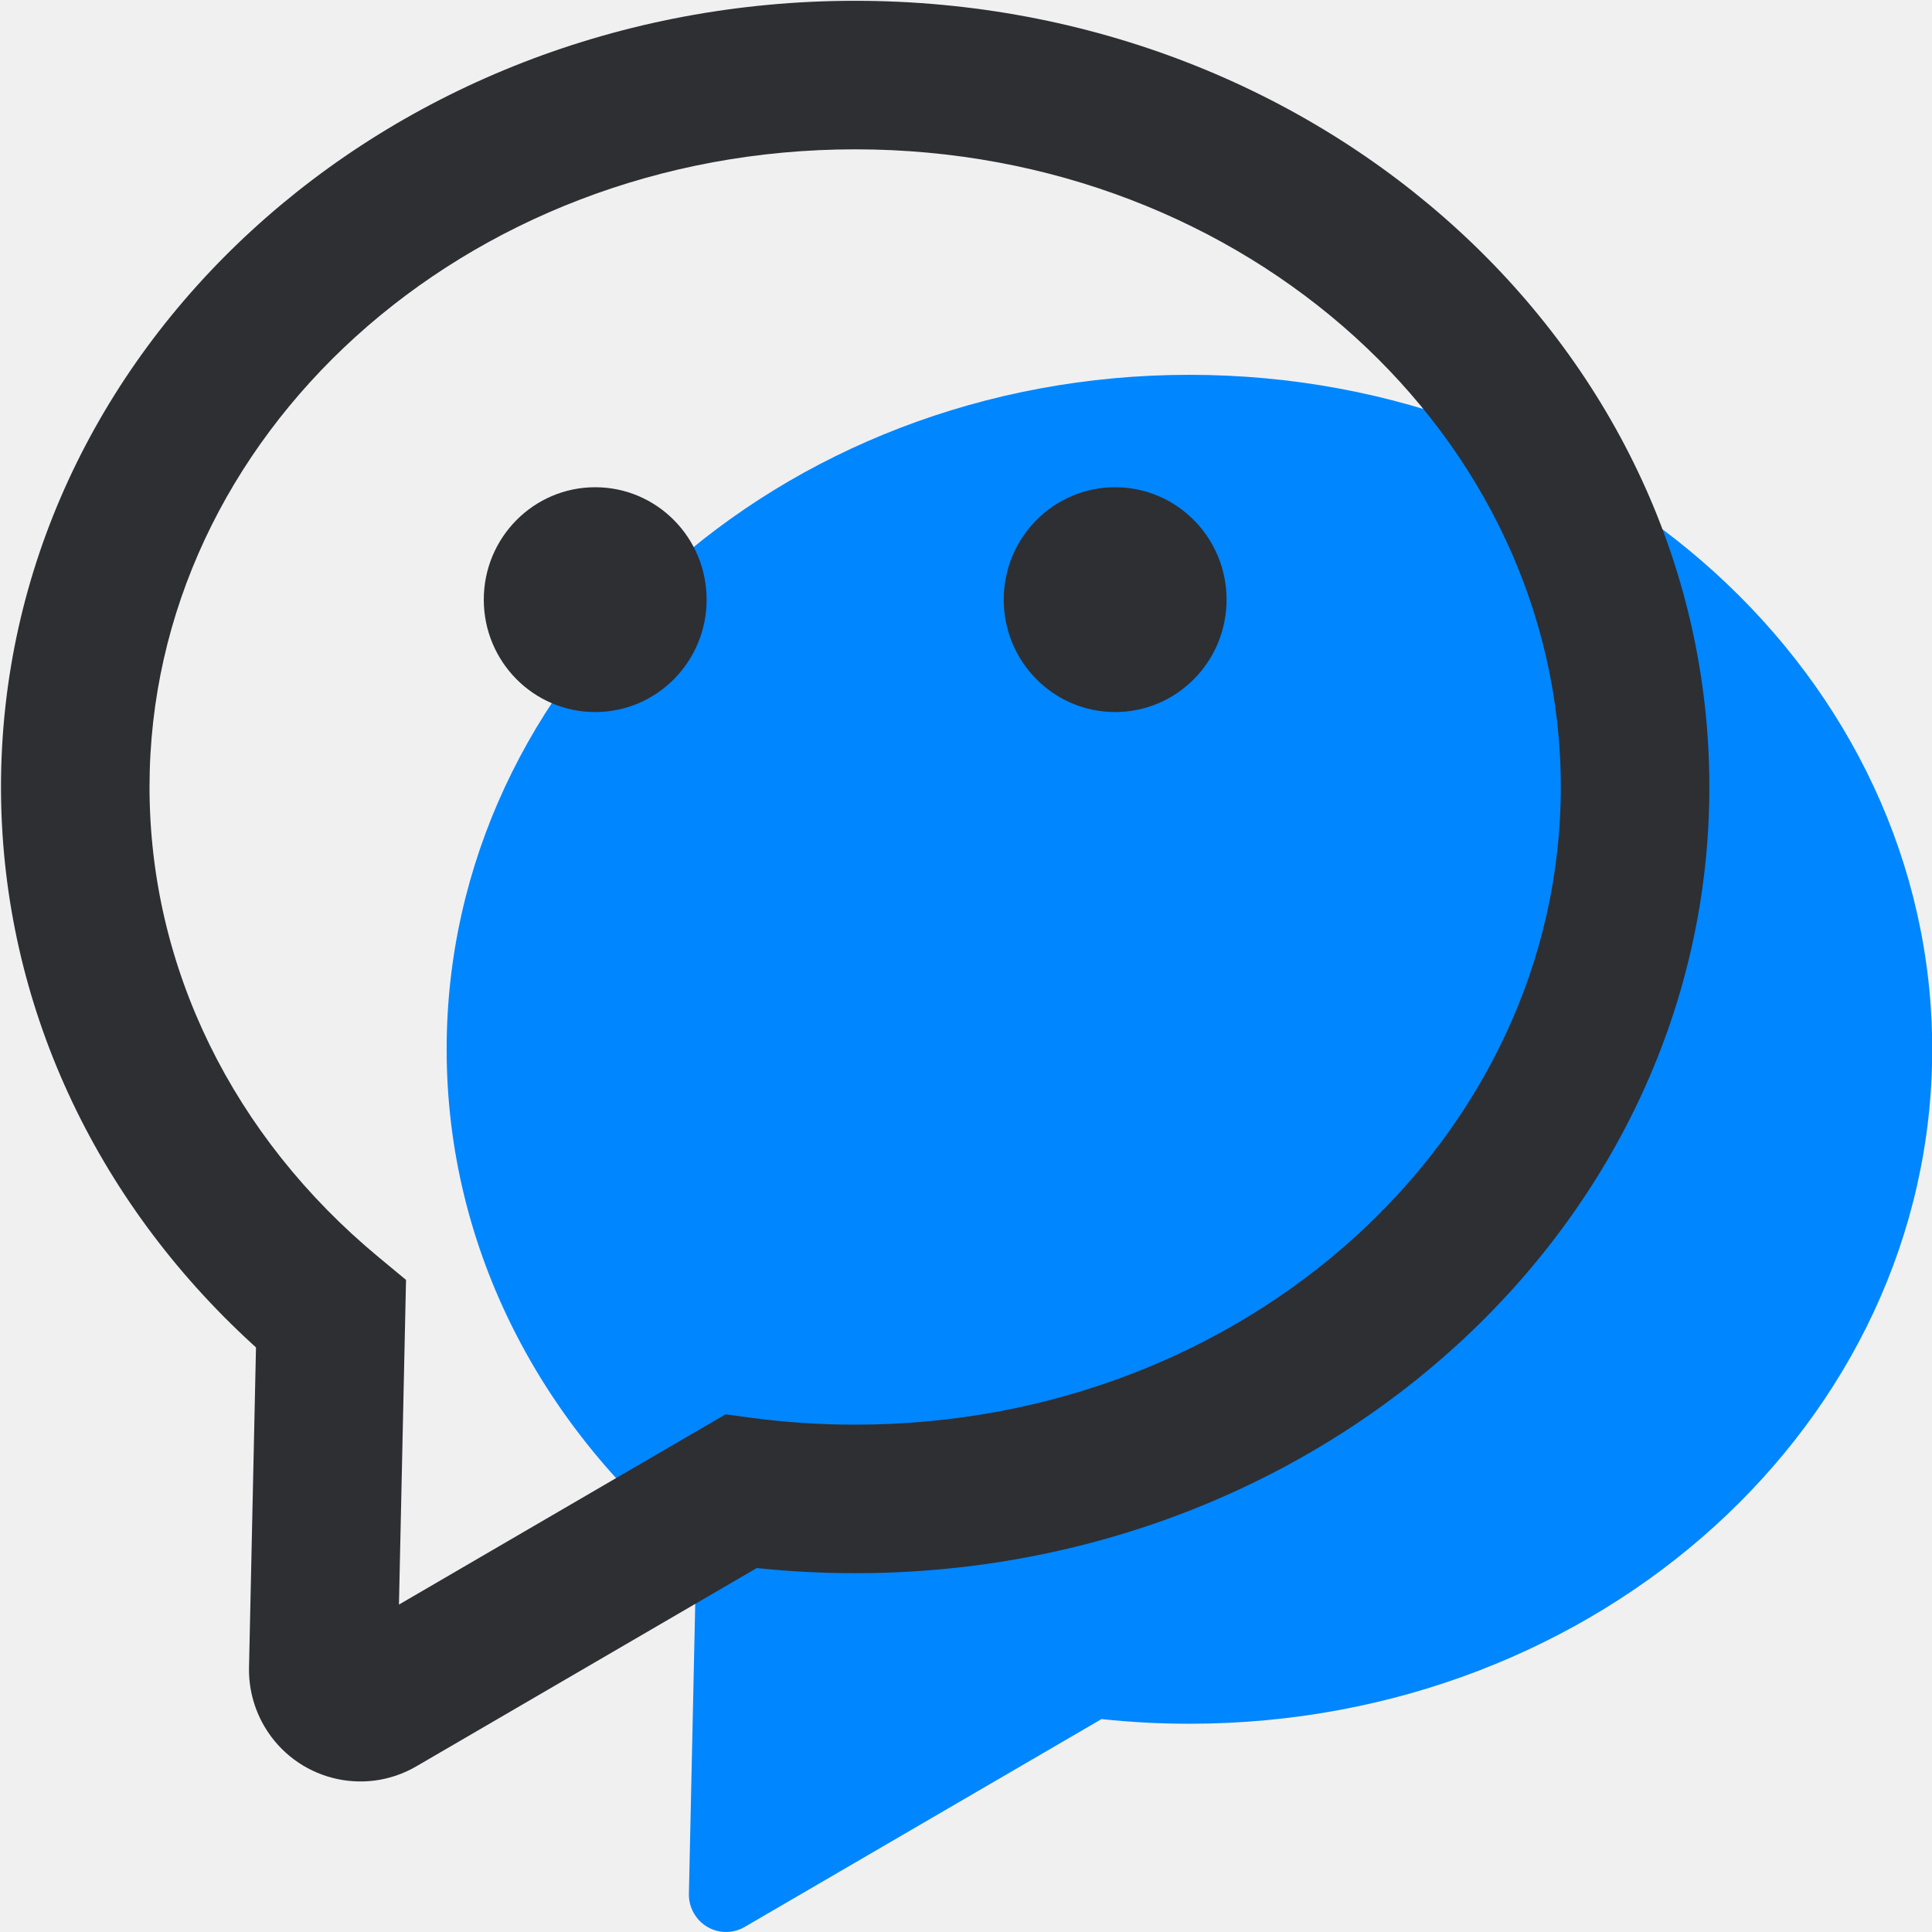
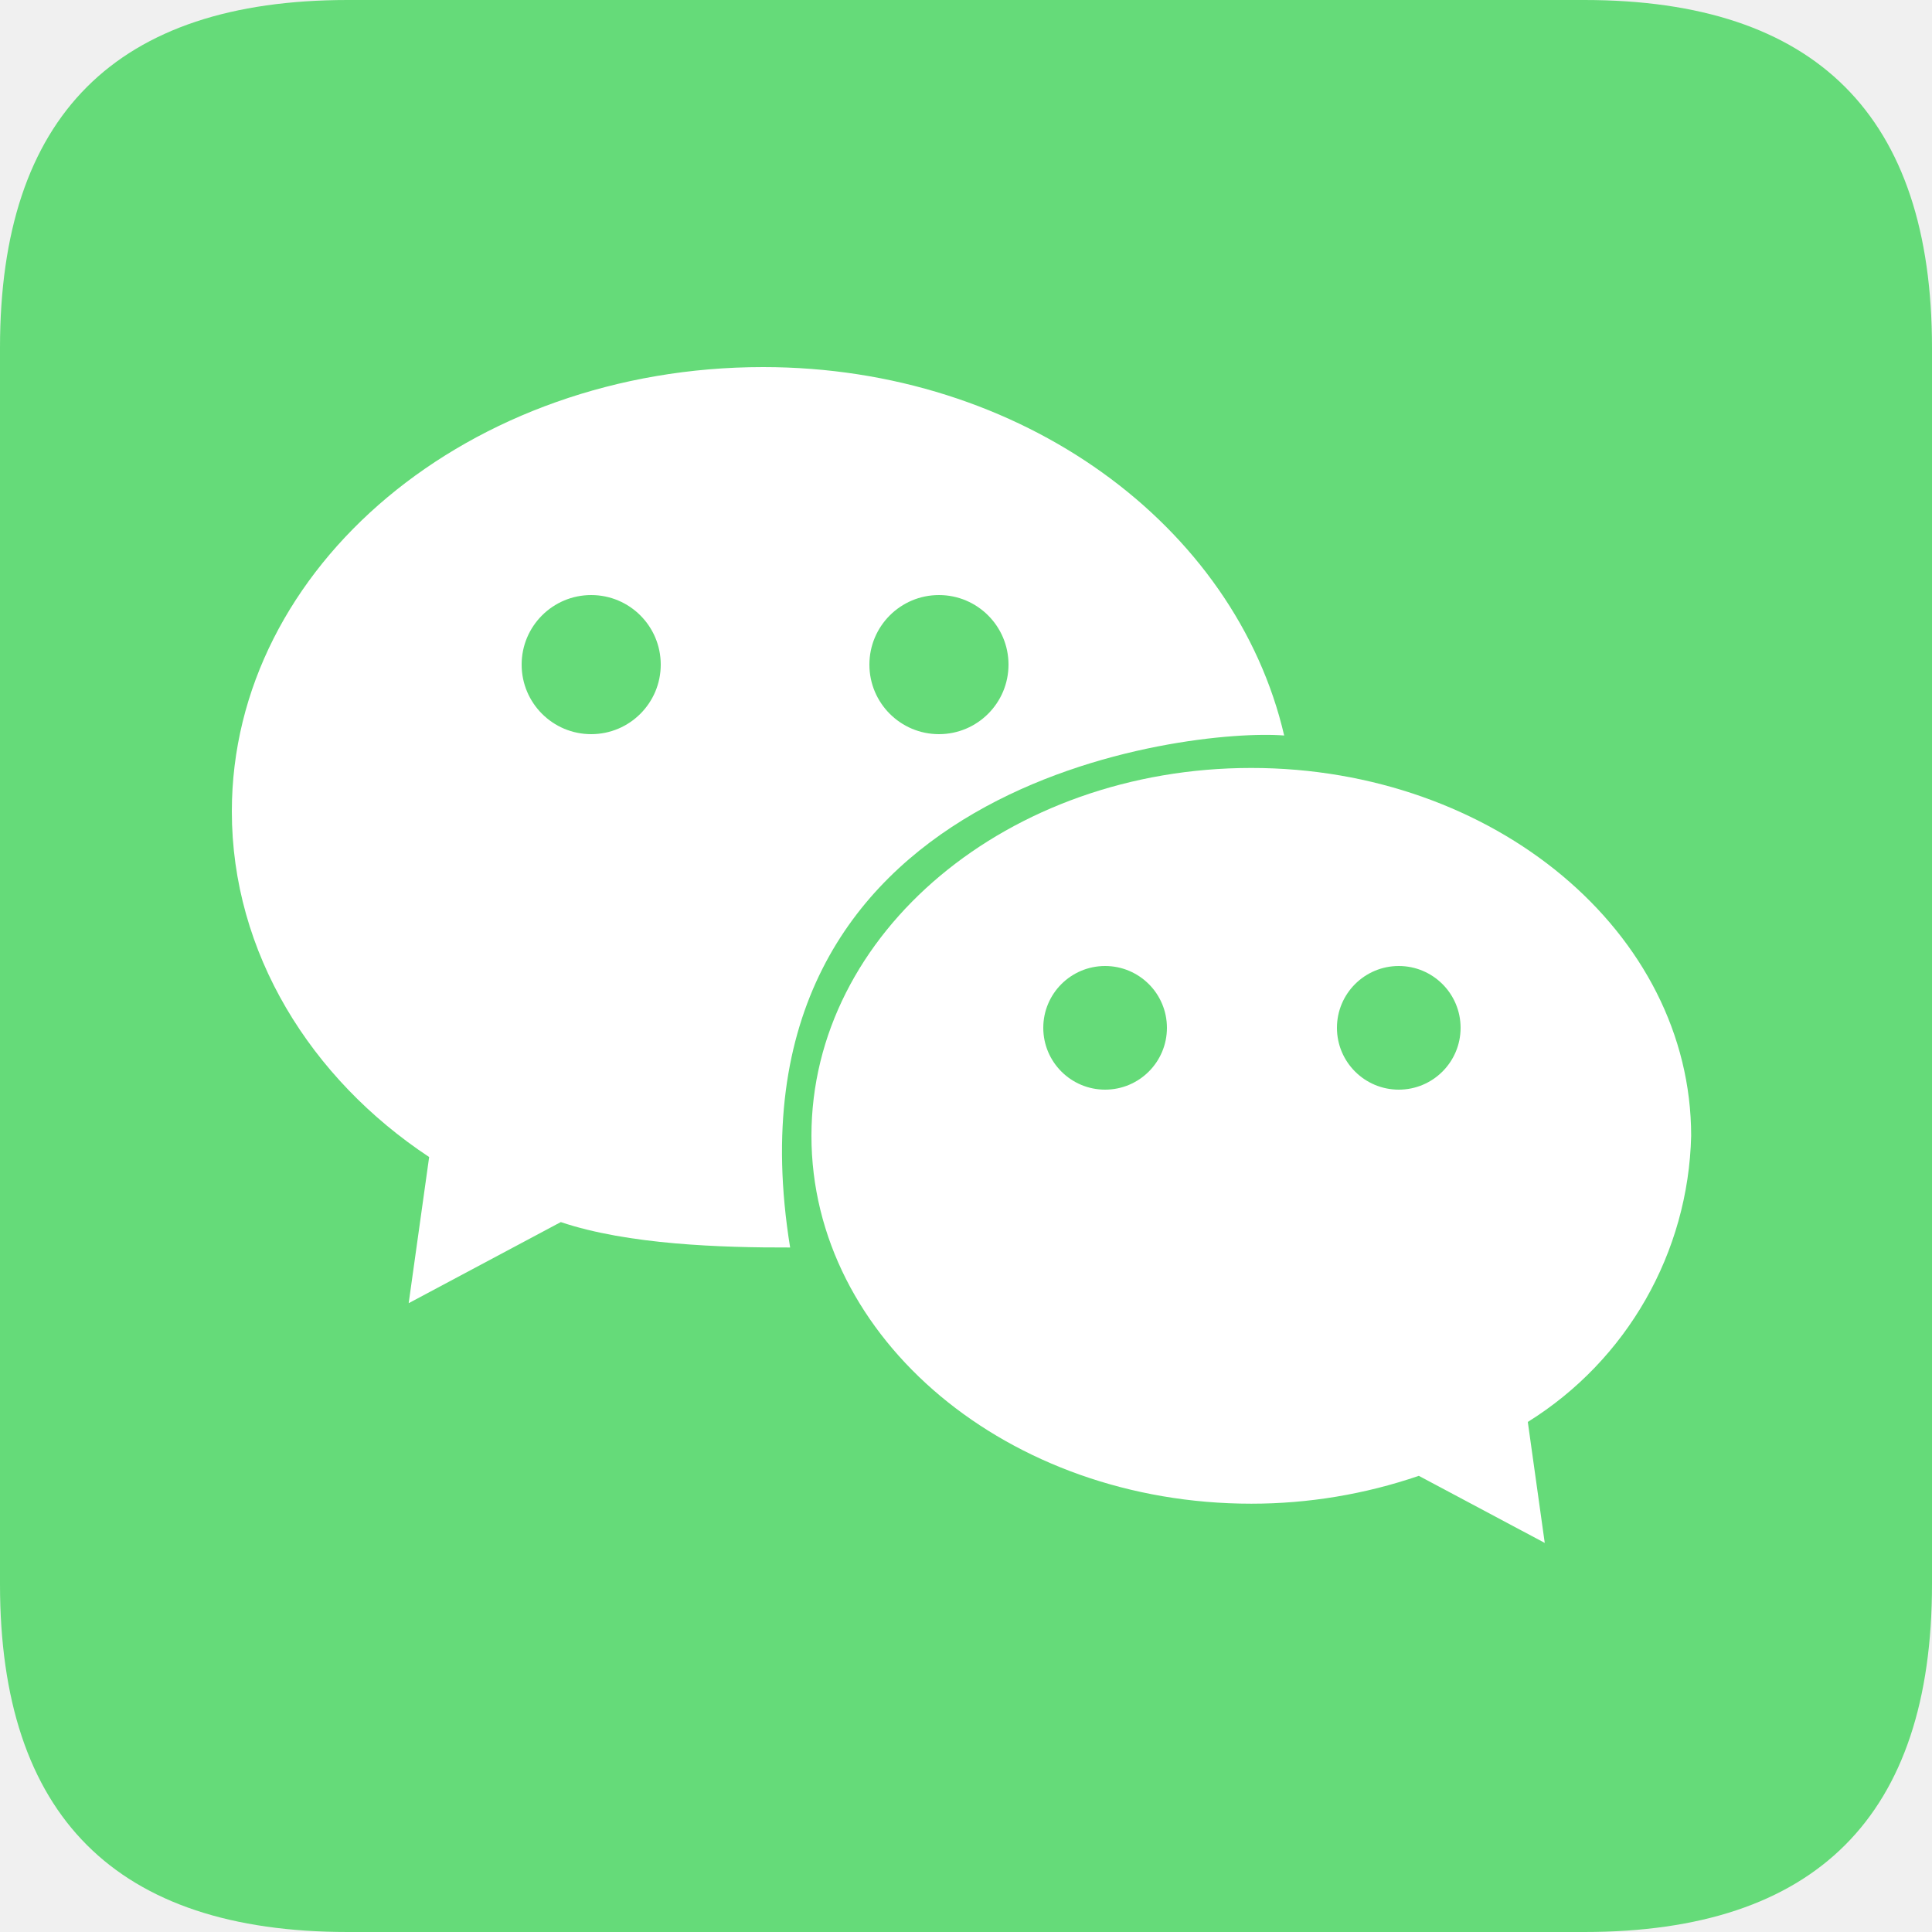
- <svg xmlns="http://www.w3.org/2000/svg" t="1700841760089" class="icon" viewBox="0 0 1024 1024" version="1.1" p-id="11933" width="30" height="30">
-   <path d="M630.418 198.663c217.427 0 393.686 160.049 393.686 357.479 0 197.431-176.259 357.479-393.686 357.479-15.764 0-31.312-0.841-46.591-2.477L394.656 1021.336c-9.415 5.484-21.453 2.23-26.889-7.269a19.999 19.999 0 0 1-2.632-10.368l3.937-180.203C287.885 758.013 236.732 662.502 236.732 556.143c0-197.431 176.259-357.48 393.686-357.48z" fill="#0086FF" p-id="11934" />
-   <path d="M453.26 0.423c-249.276 0-452.732 185.721-452.732 416.701l0.017 3.593c1.026 111.304 49.697 215.158 133.181 291.66l1.956 1.778-3.693 169.528a59.357 59.357 0 0 0 7.821 30.775l0.494 0.848c16.502 27.781 52.318 37.224 80.37 20.884l180.448-105.1 0.66 0.07a496.62 496.62 0 0 0 51.478 2.666c249.276 0 452.732-185.721 452.732-416.7 0-230.979-203.456-416.701-452.732-416.701z m0 78.722c207.321 0 374.01 152.16 374.01 337.978 0 185.819-166.689 337.979-374.01 337.979-18.658 0-37.134-1.233-55.331-3.672l-13.376-1.793-173.1 100.82 3.749-172.084-14.645-12.141C123.617 602.446 79.25 512.916 79.25 417.123c0-185.819 166.689-337.978 374.01-337.978z" fill="#2D2F33" p-id="11935" />
-   <path d="M256.416 317.823a59.58 59.053 90 1 0 118.106 0 59.58 59.053 90 1 0-118.106 0Z" fill="#2D2F33" p-id="11936" />
-   <path d="M531.997 317.823a59.58 59.053 90 1 0 118.106 0 59.58 59.053 90 1 0-118.106 0Z" fill="#2D2F33" p-id="11937" />
+ <svg xmlns="http://www.w3.org/2000/svg" t="1700842055298" class="icon" viewBox="0 0 1024 1024" version="1.1" p-id="17903" width="30" height="30">
+   <path d="M0 0m184.32 0l655.36 0q184.32 0 184.32 184.32l0 655.36q0 184.32-184.32 184.32l-655.36 0q-184.32 0-184.32-184.32l0-655.36q0-184.32 184.32-184.32Z" fill="#65DB79" p-id="17904" />
+   <path d="M663.214 407.03c-128.758 0-233.134 87.296-233.134 194.98s104.376 194.98 233.134 194.98a273.859 273.859 0 0 0 88.791-14.766l66.744 35.553-8.98-64.123a183.788 183.788 0 0 0 86.579-151.644c-0.01-107.684-104.387-194.98-233.134-194.98z" fill="#FFFFFF" p-id="17905" />
+   <path d="M404.48 194.56c137.011 0 250.286 83.968 276.163 195.277-48.824-4.014-302.08 23.276-261.857 271.36-36.403 0.102-86.016-1.495-121.549-13.466l-80.63 42.977 10.854-77.455C164.71 571.75 122.88 505.006 122.88 430.08c0-130.048 126.075-235.52 281.6-235.52z" fill="#FFFFFF" p-id="17906" />
+   <path d="M313.344 352.256m-36.864 0a36.864 36.864 0 1 0 73.728 0 36.864 36.864 0 1 0-73.728 0Z" fill="#65DB79" p-id="17907" />
+   <path d="M497.664 352.256m-36.864 0a36.864 36.864 0 1 0 73.728 0 36.864 36.864 0 1 0-73.728 0Z" fill="#65DB79" p-id="17908" />
+   <path d="M585.728 544.768m-32.768 0a32.768 32.768 0 1 0 65.536 0 32.768 32.768 0 1 0-65.536 0Z" fill="#65DB79" p-id="17909" />
+   <path d="M741.376 544.768m-32.768 0a32.768 32.768 0 1 0 65.536 0 32.768 32.768 0 1 0-65.536 0Z" fill="#65DB79" p-id="17910" />
</svg>
